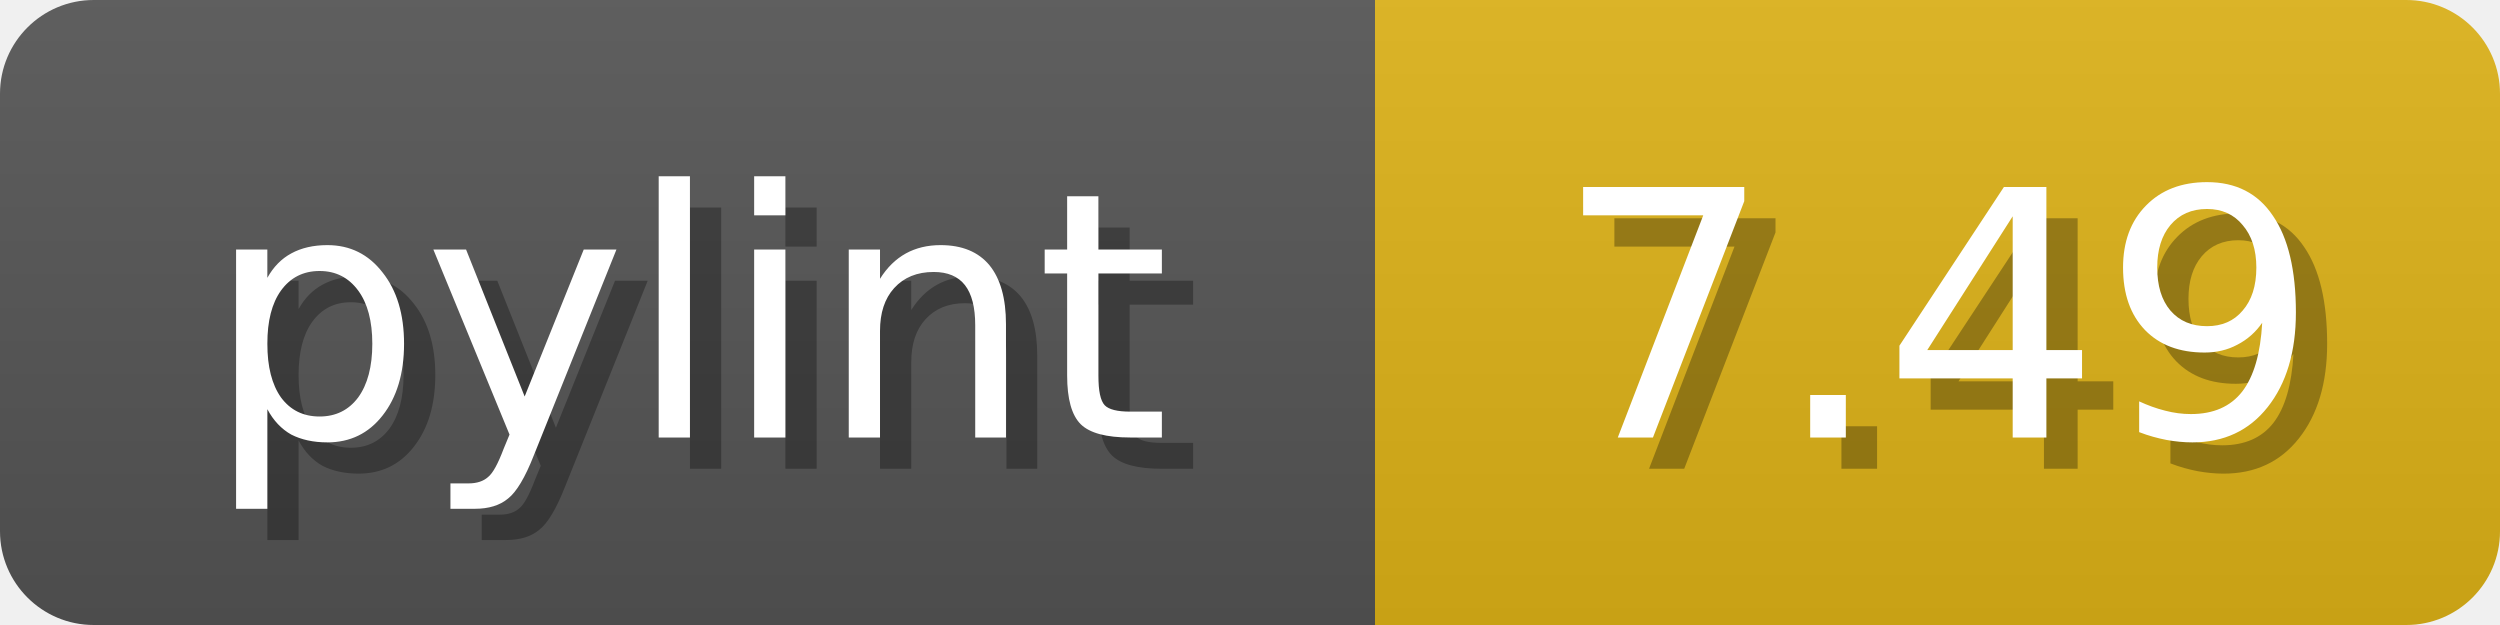
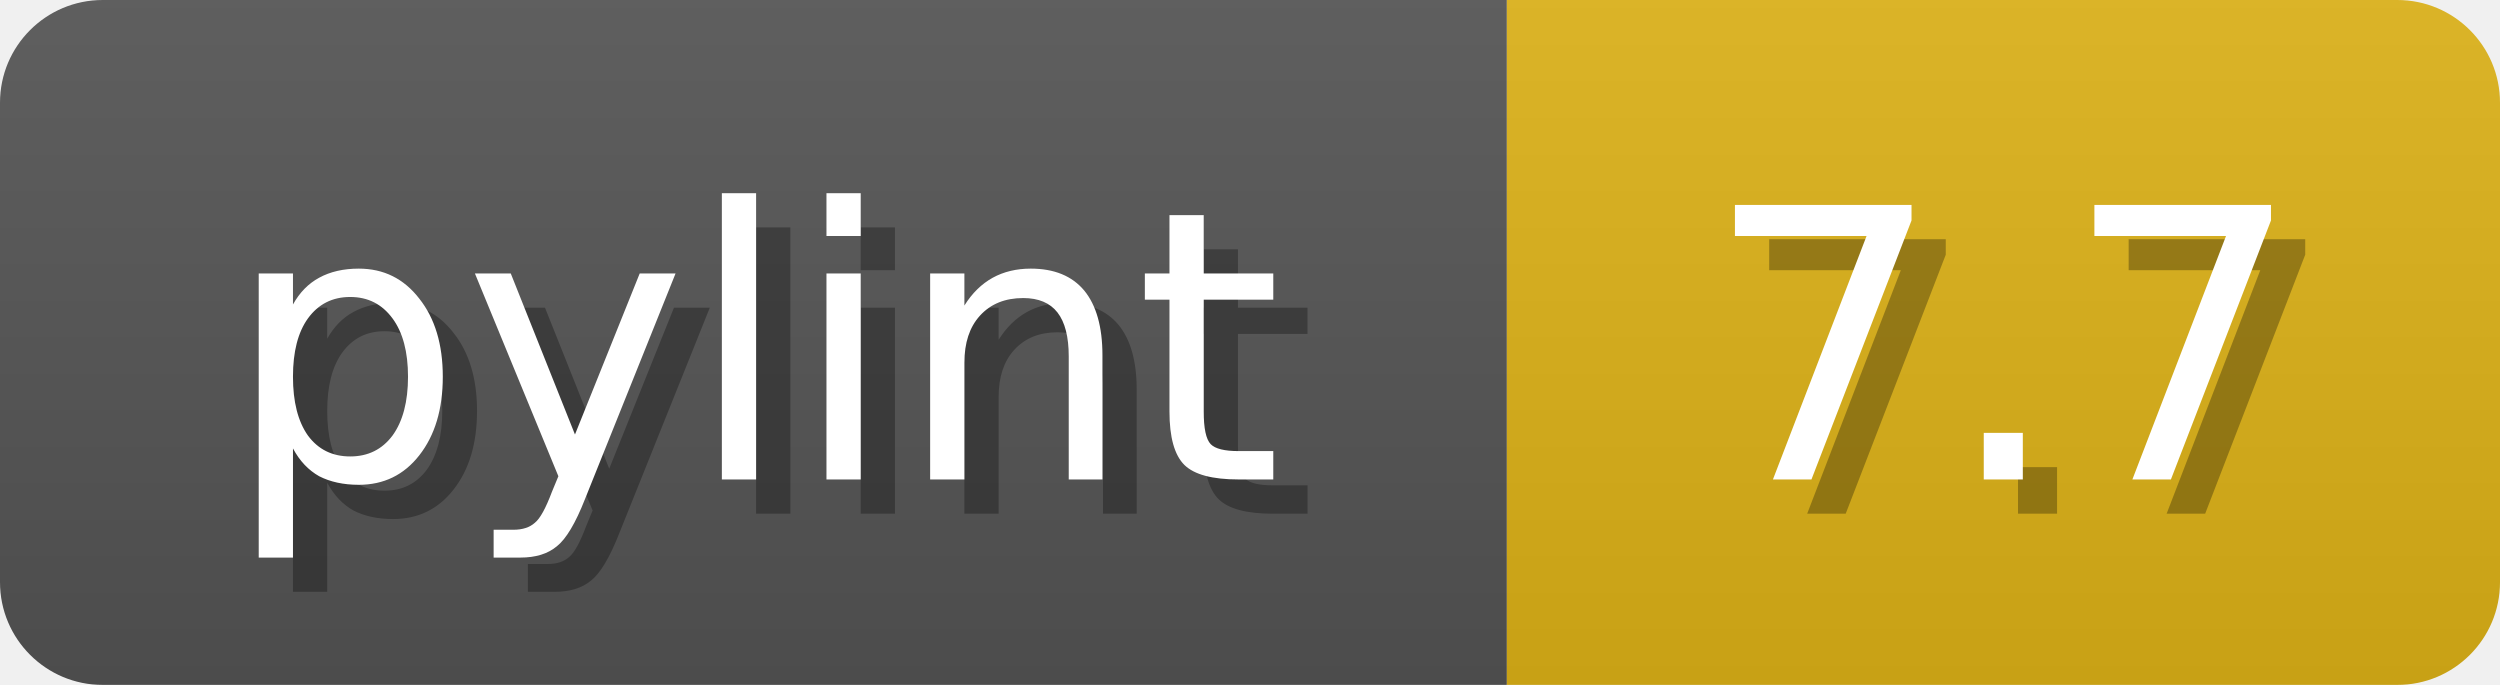
- <svg xmlns="http://www.w3.org/2000/svg" width="80" height="20">
+ <svg xmlns="http://www.w3.org/2000/svg" width="73" height="20">
  <linearGradient id="b" x2="0" y2="100%">
    <stop offset="0" stop-color="#bbb" stop-opacity=".1" />
    <stop offset="1" stop-opacity=".1" />
  </linearGradient>
  <mask id="anybadge_1">
-     <rect width="80" height="20" rx="3" fill="#fff" />
+     <rect width="73" height="20" rx="3" fill="#fff" />
  </mask>
  <g mask="url(#anybadge_1)">
    <path fill="#555" d="M0 0h44v20H0z" />
-     <path fill="#DFB317" d="M44 0h36v20H44z" />
-     <path fill="url(#b)" d="M0 0h80v20H0z" />
+     <path fill="#DFB317" d="M44 0h29v20H44z" />
+     <path fill="url(#b)" d="M0 0h73v20H0z" />
  </g>
  <g fill="#fff" text-anchor="middle" font-family="DejaVu Sans,Verdana,Geneva,sans-serif" font-size="11">
    <text x="23.0" y="15" fill="#010101" fill-opacity=".3">pylint</text>
    <text x="22.0" y="14">pylint</text>
  </g>
  <g fill="#fff" text-anchor="middle" font-family="DejaVu Sans,Verdana,Geneva,sans-serif" font-size="11">
-     <text x="63.0" y="15" fill="#010101" fill-opacity=".3">7.49</text>
-     <text x="62.0" y="14">7.49</text>
+     <text x="59.5" y="15" fill="#010101" fill-opacity=".3">7.7</text>
+     <text x="58.5" y="14">7.7</text>
  </g>
</svg>
